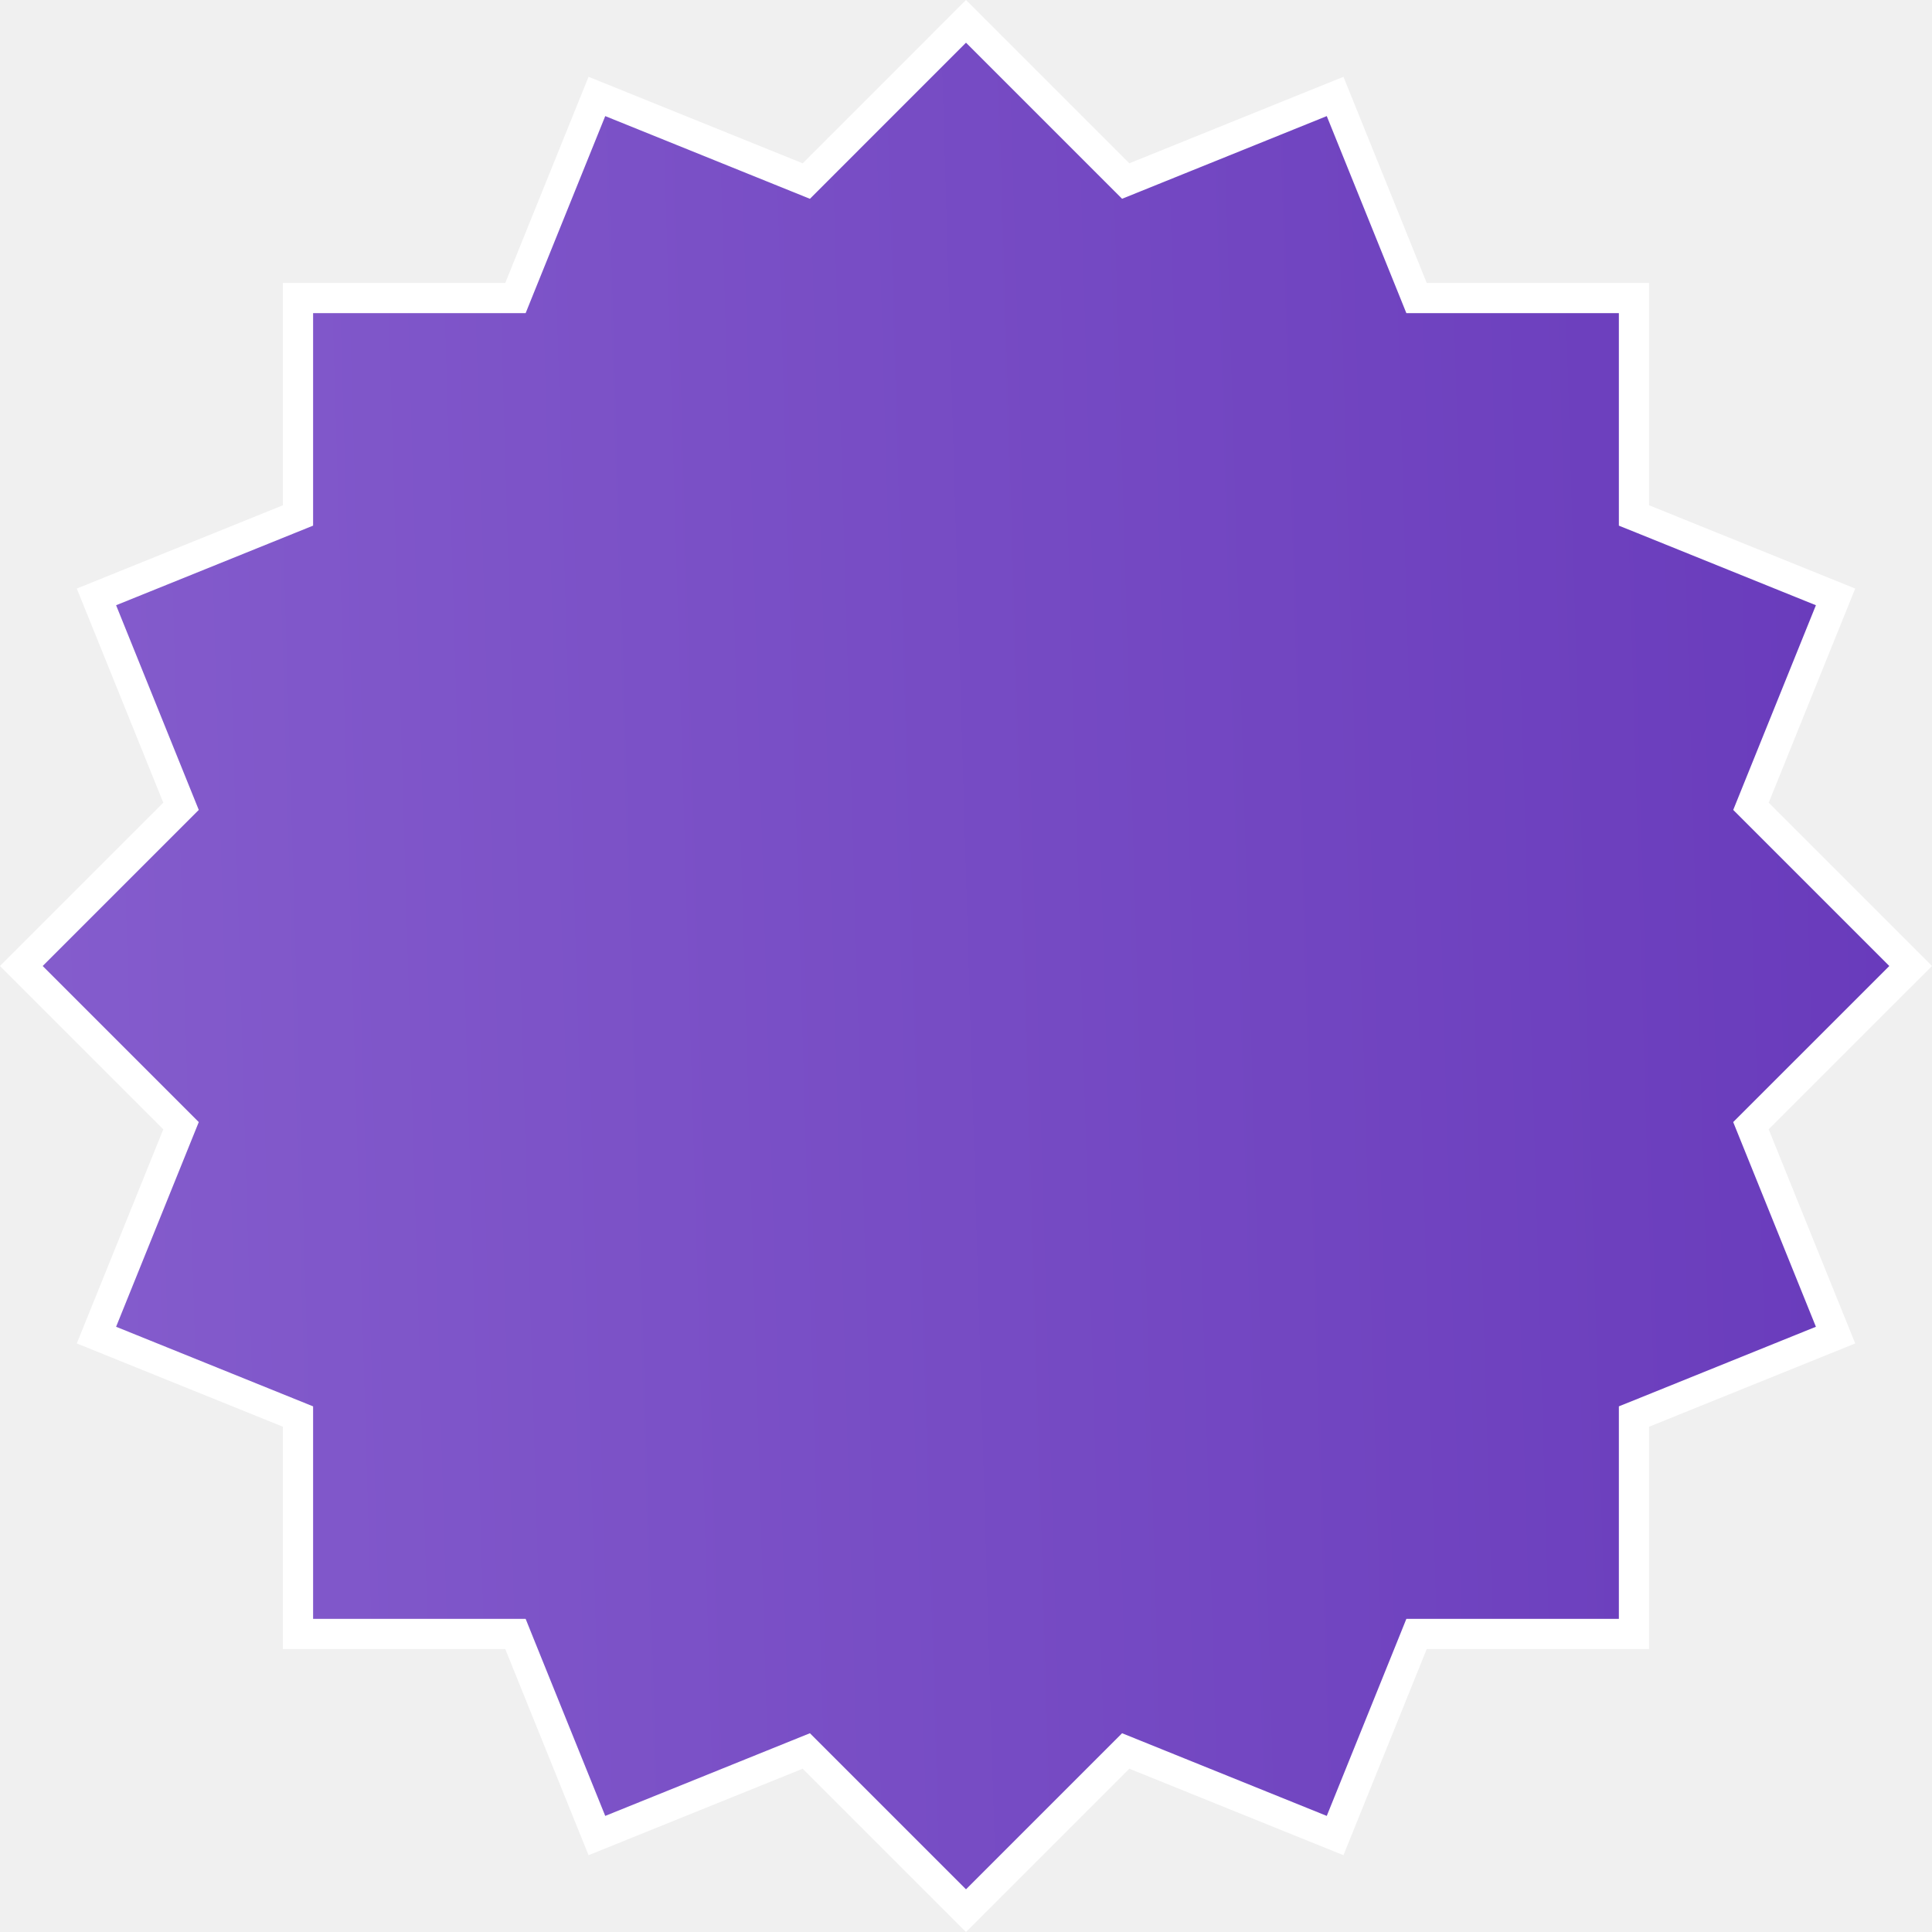
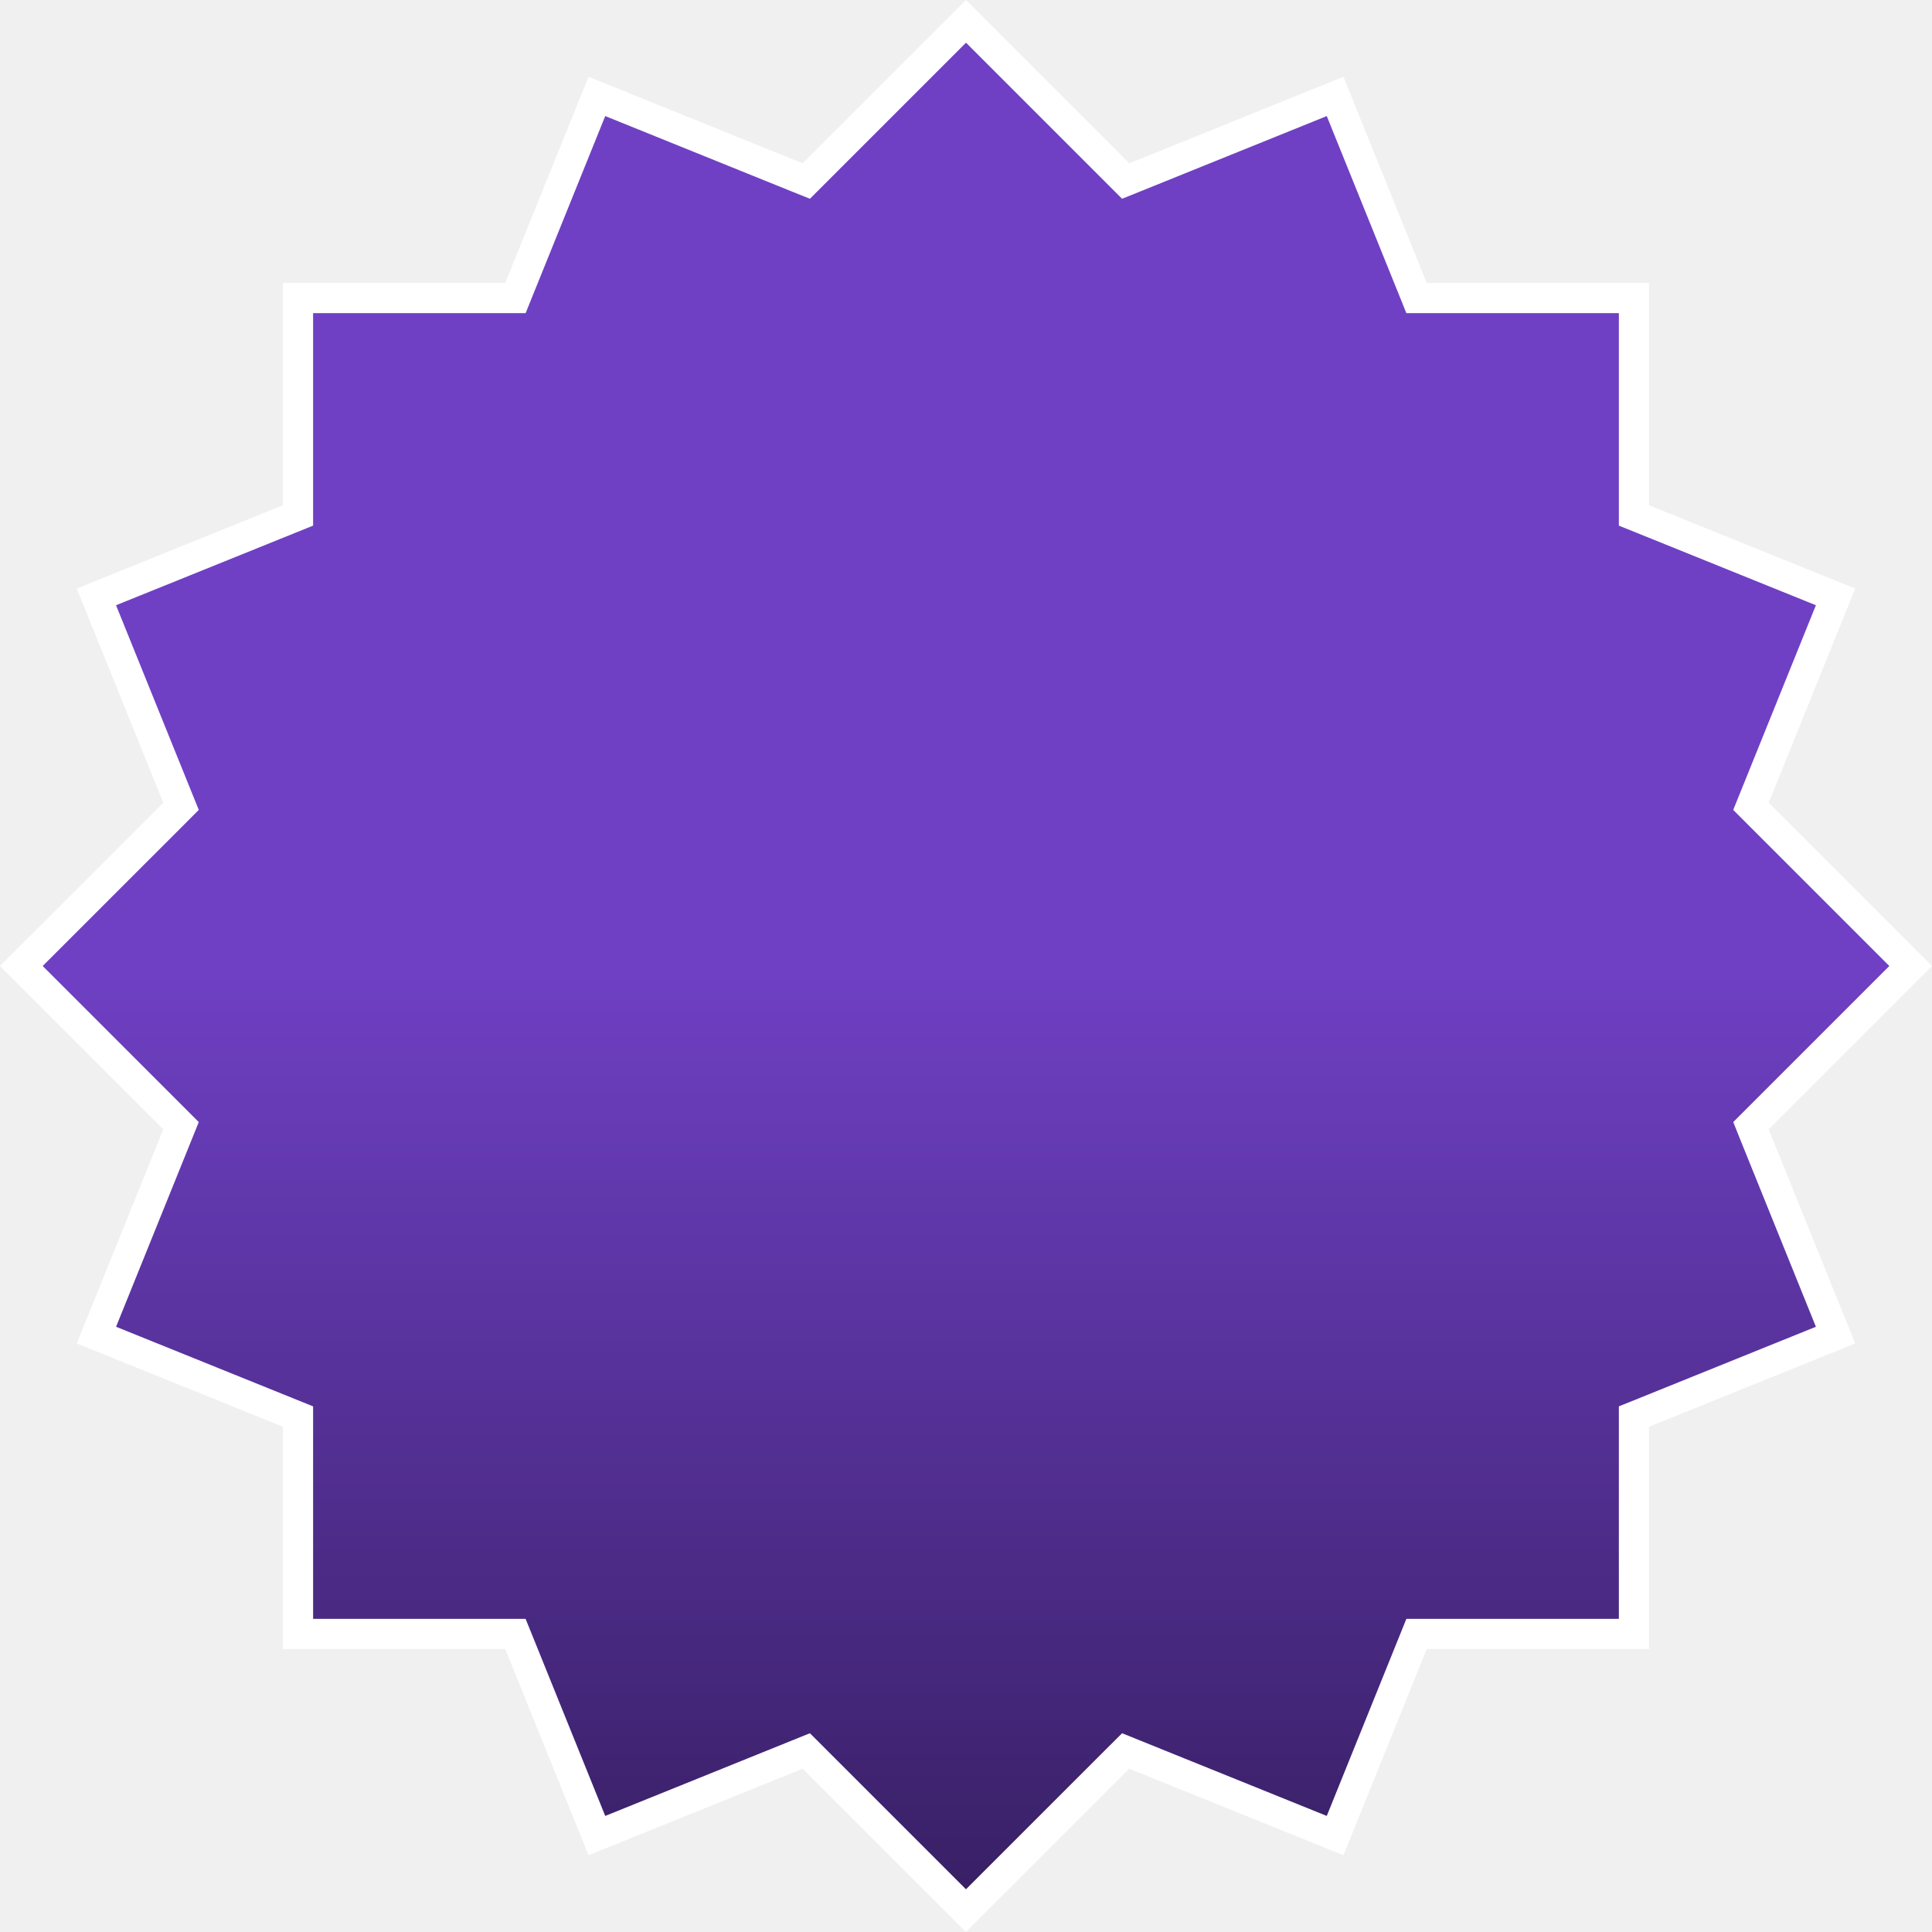
<svg xmlns="http://www.w3.org/2000/svg" width="64" height="64" viewBox="0 0 64 64" fill="none">
-   <path d="M5.873 26.403L3.195 19.773L9.56 17.201L9.872 17.075V16.738L9.872 9.873L16.738 9.873H17.075L17.201 9.56L19.773 3.195L26.403 5.874L26.71 5.998L26.944 5.764L32 0.707L37.056 5.763L37.29 5.997L37.597 5.873L44.227 3.195L46.799 9.56L46.925 9.873H47.262L54.127 9.873V16.738V17.075L54.44 17.201L60.805 19.773L58.127 26.403L58.003 26.71L58.237 26.944L63.293 32L58.236 37.056L58.002 37.29L58.126 37.597L60.805 44.227L54.44 46.799L54.127 46.925V47.263V54.127H47.262H46.925L46.799 54.44L44.227 60.805L37.597 58.127L37.29 58.003L37.056 58.237L32 63.293L26.944 58.237L26.71 58.003L26.403 58.127L19.773 60.805L17.201 54.44L17.075 54.127H16.737H9.872L9.872 47.263V46.925L9.56 46.799L3.195 44.227L5.873 37.597L5.997 37.29L5.763 37.056L0.707 32L5.763 26.944L5.997 26.71L5.873 26.403Z" fill="url(#paint0_linear_1566_120504)" stroke="white" />
+   <path d="M9.872 46.925L9.56 46.799L3.194 44.227L5.873 37.597L5.997 37.29L0.707 32L5.764 26.944L5.997 26.71L5.873 26.403L3.193 19.773L9.56 17.201L9.872 17.075V9.873H17.075L17.201 9.56L19.773 3.194L26.402 5.874L26.71 5.997L32 0.707L37.29 5.997L37.598 5.873L44.227 3.194L46.799 9.56L46.925 9.873H54.127V17.075L54.44 17.201L60.805 19.773L58.127 26.403L58.003 26.71L63.293 32L58.003 37.29L58.126 37.598L60.805 44.227L54.44 46.799L54.127 46.925V54.127H46.925L46.799 54.44L44.227 60.806L37.597 58.127L37.29 58.003L37.056 58.236L31.999 63.292L26.71 58.003L26.403 58.127L19.773 60.806L17.201 54.44L17.074 54.127H9.872V46.925Z" fill="url(#paint0_linear_2036_88752)" stroke="white" />
  <defs>
-     <linearGradient id="paint0_linear_1566_120504" x1="3.361e-08" y1="46.171" x2="64.952" y2="44.254" gradientUnits="userSpaceOnUse">
-       <stop stop-color="#855DCD" />
-       <stop offset="1" stop-color="#683ABB" />
+     <linearGradient id="paint0_linear_2036_88752" x1="32" y1="0" x2="32" y2="64" gradientUnits="userSpaceOnUse">
+       <stop offset="0.5" stop-color="#6F40C4" />
+       <stop offset="1" stop-color="#361E61" />
    </linearGradient>
  </defs>
</svg>
